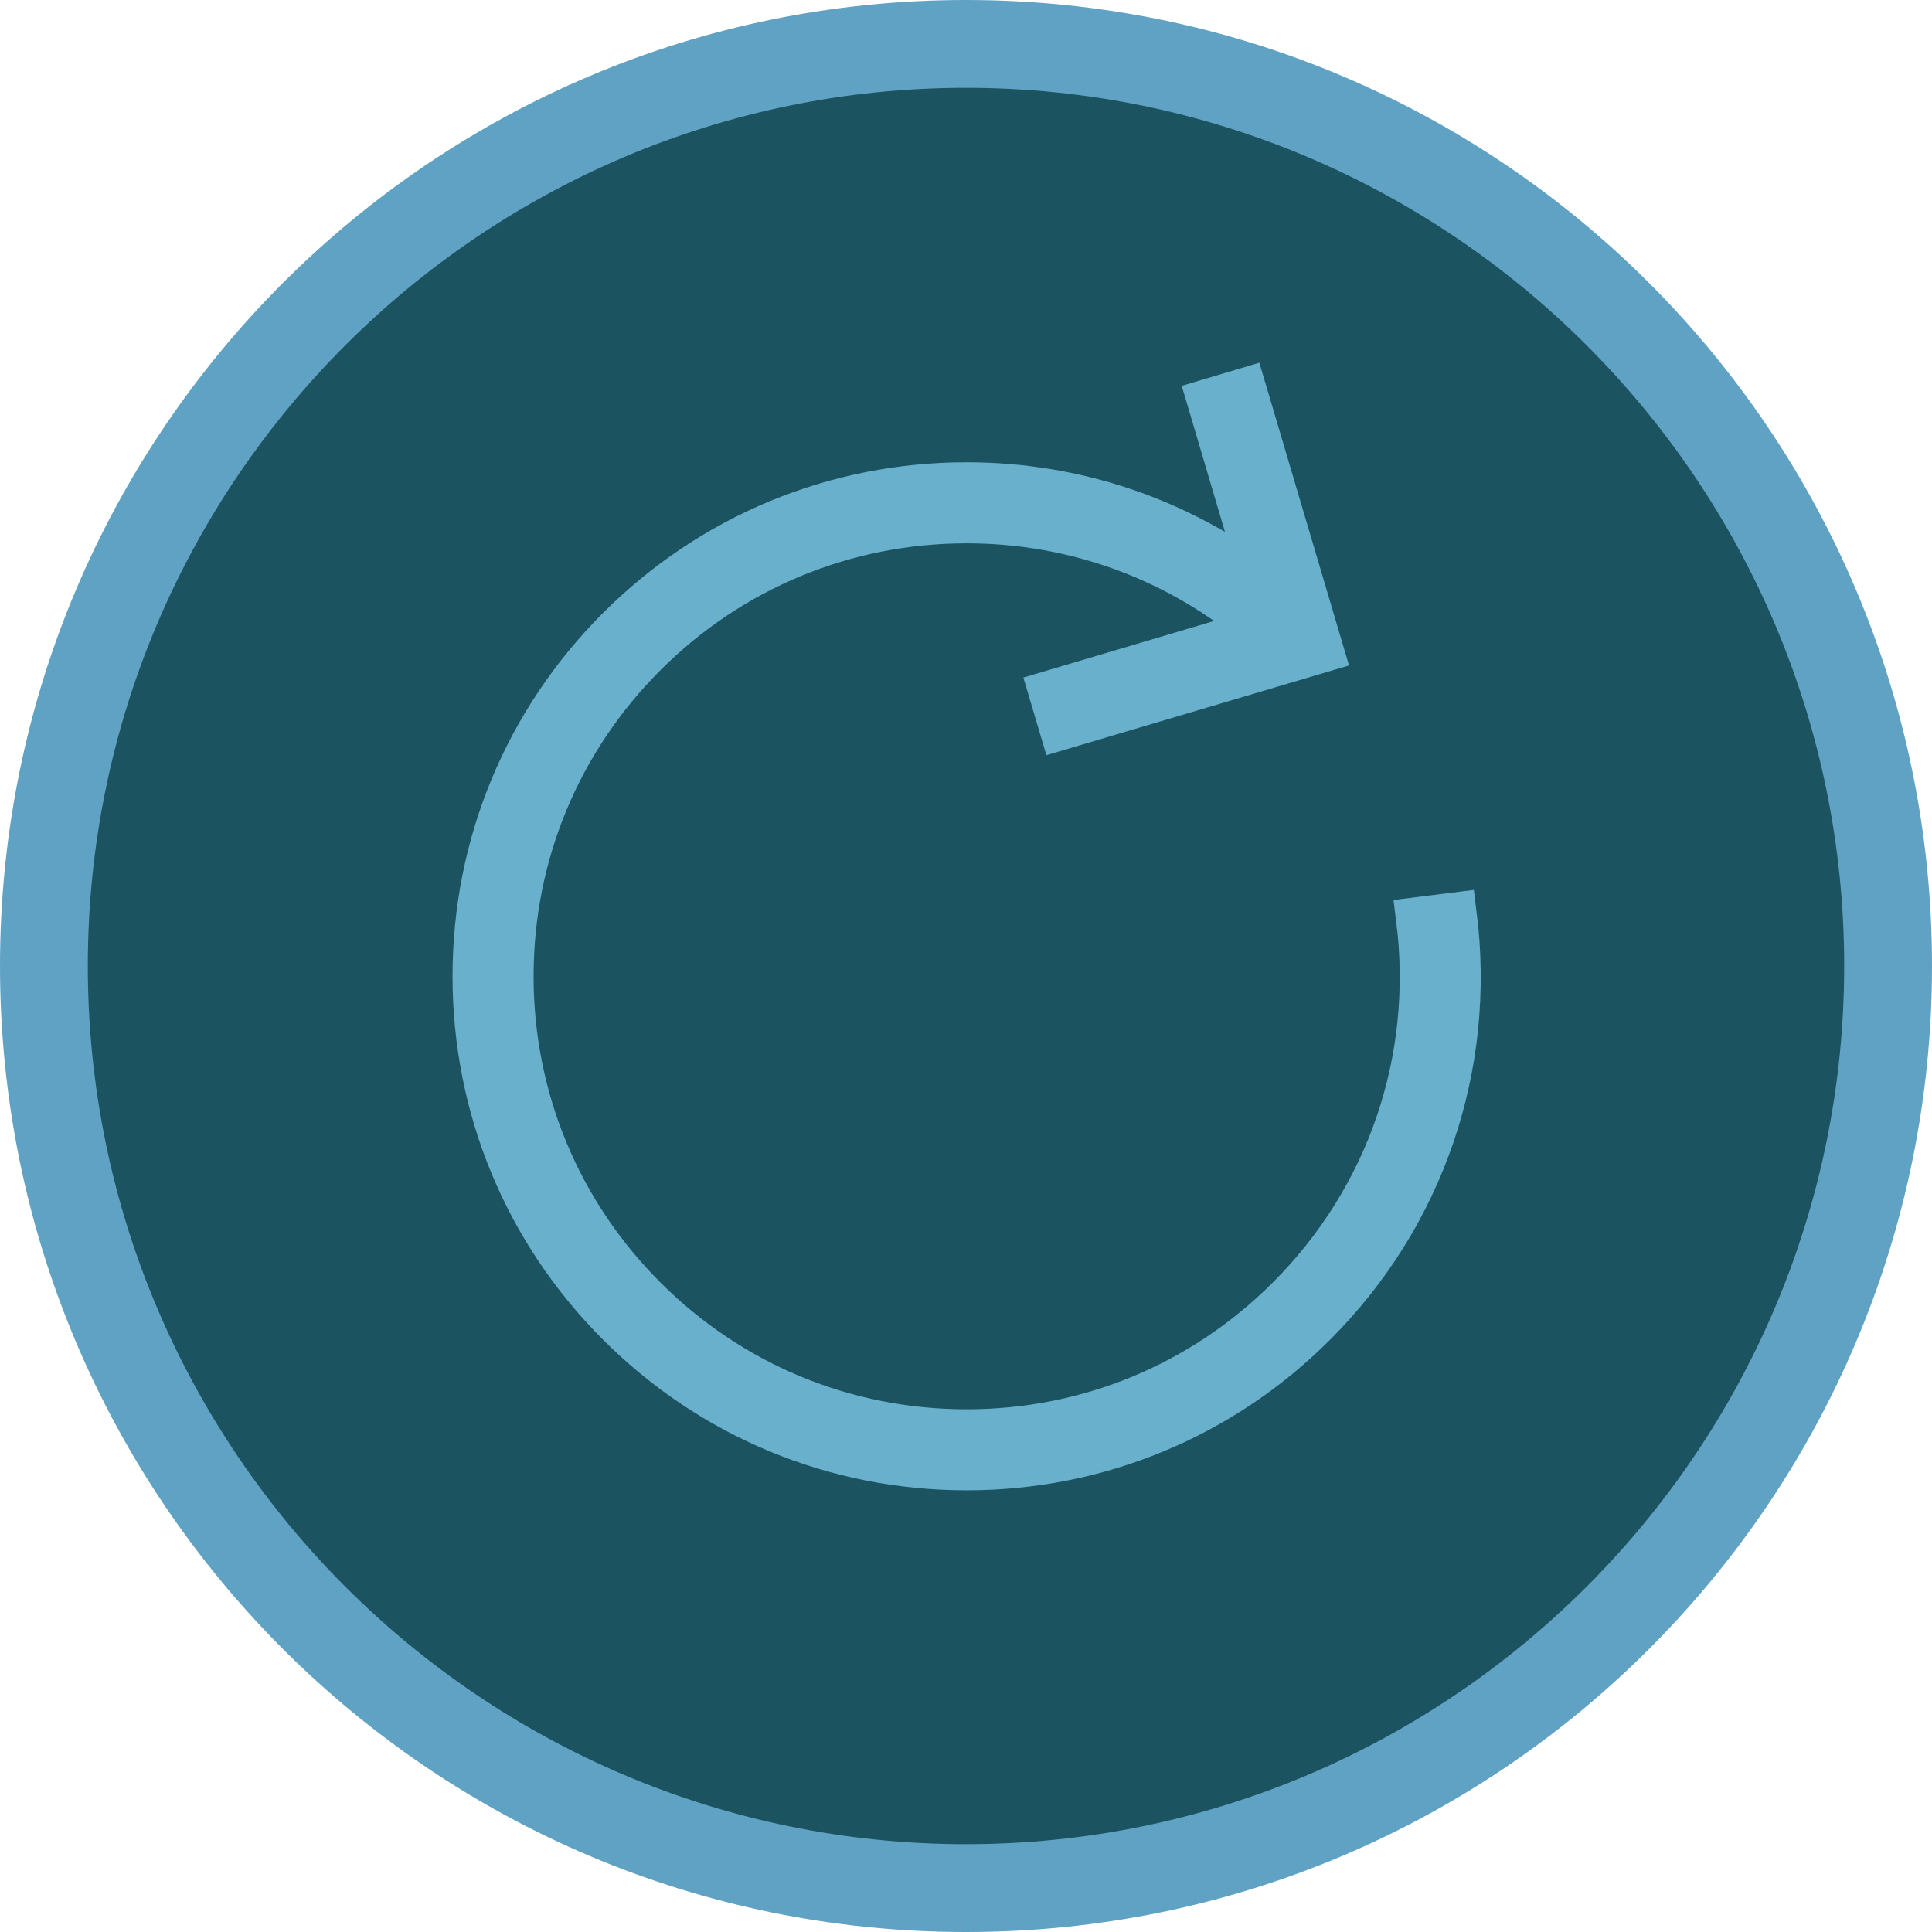
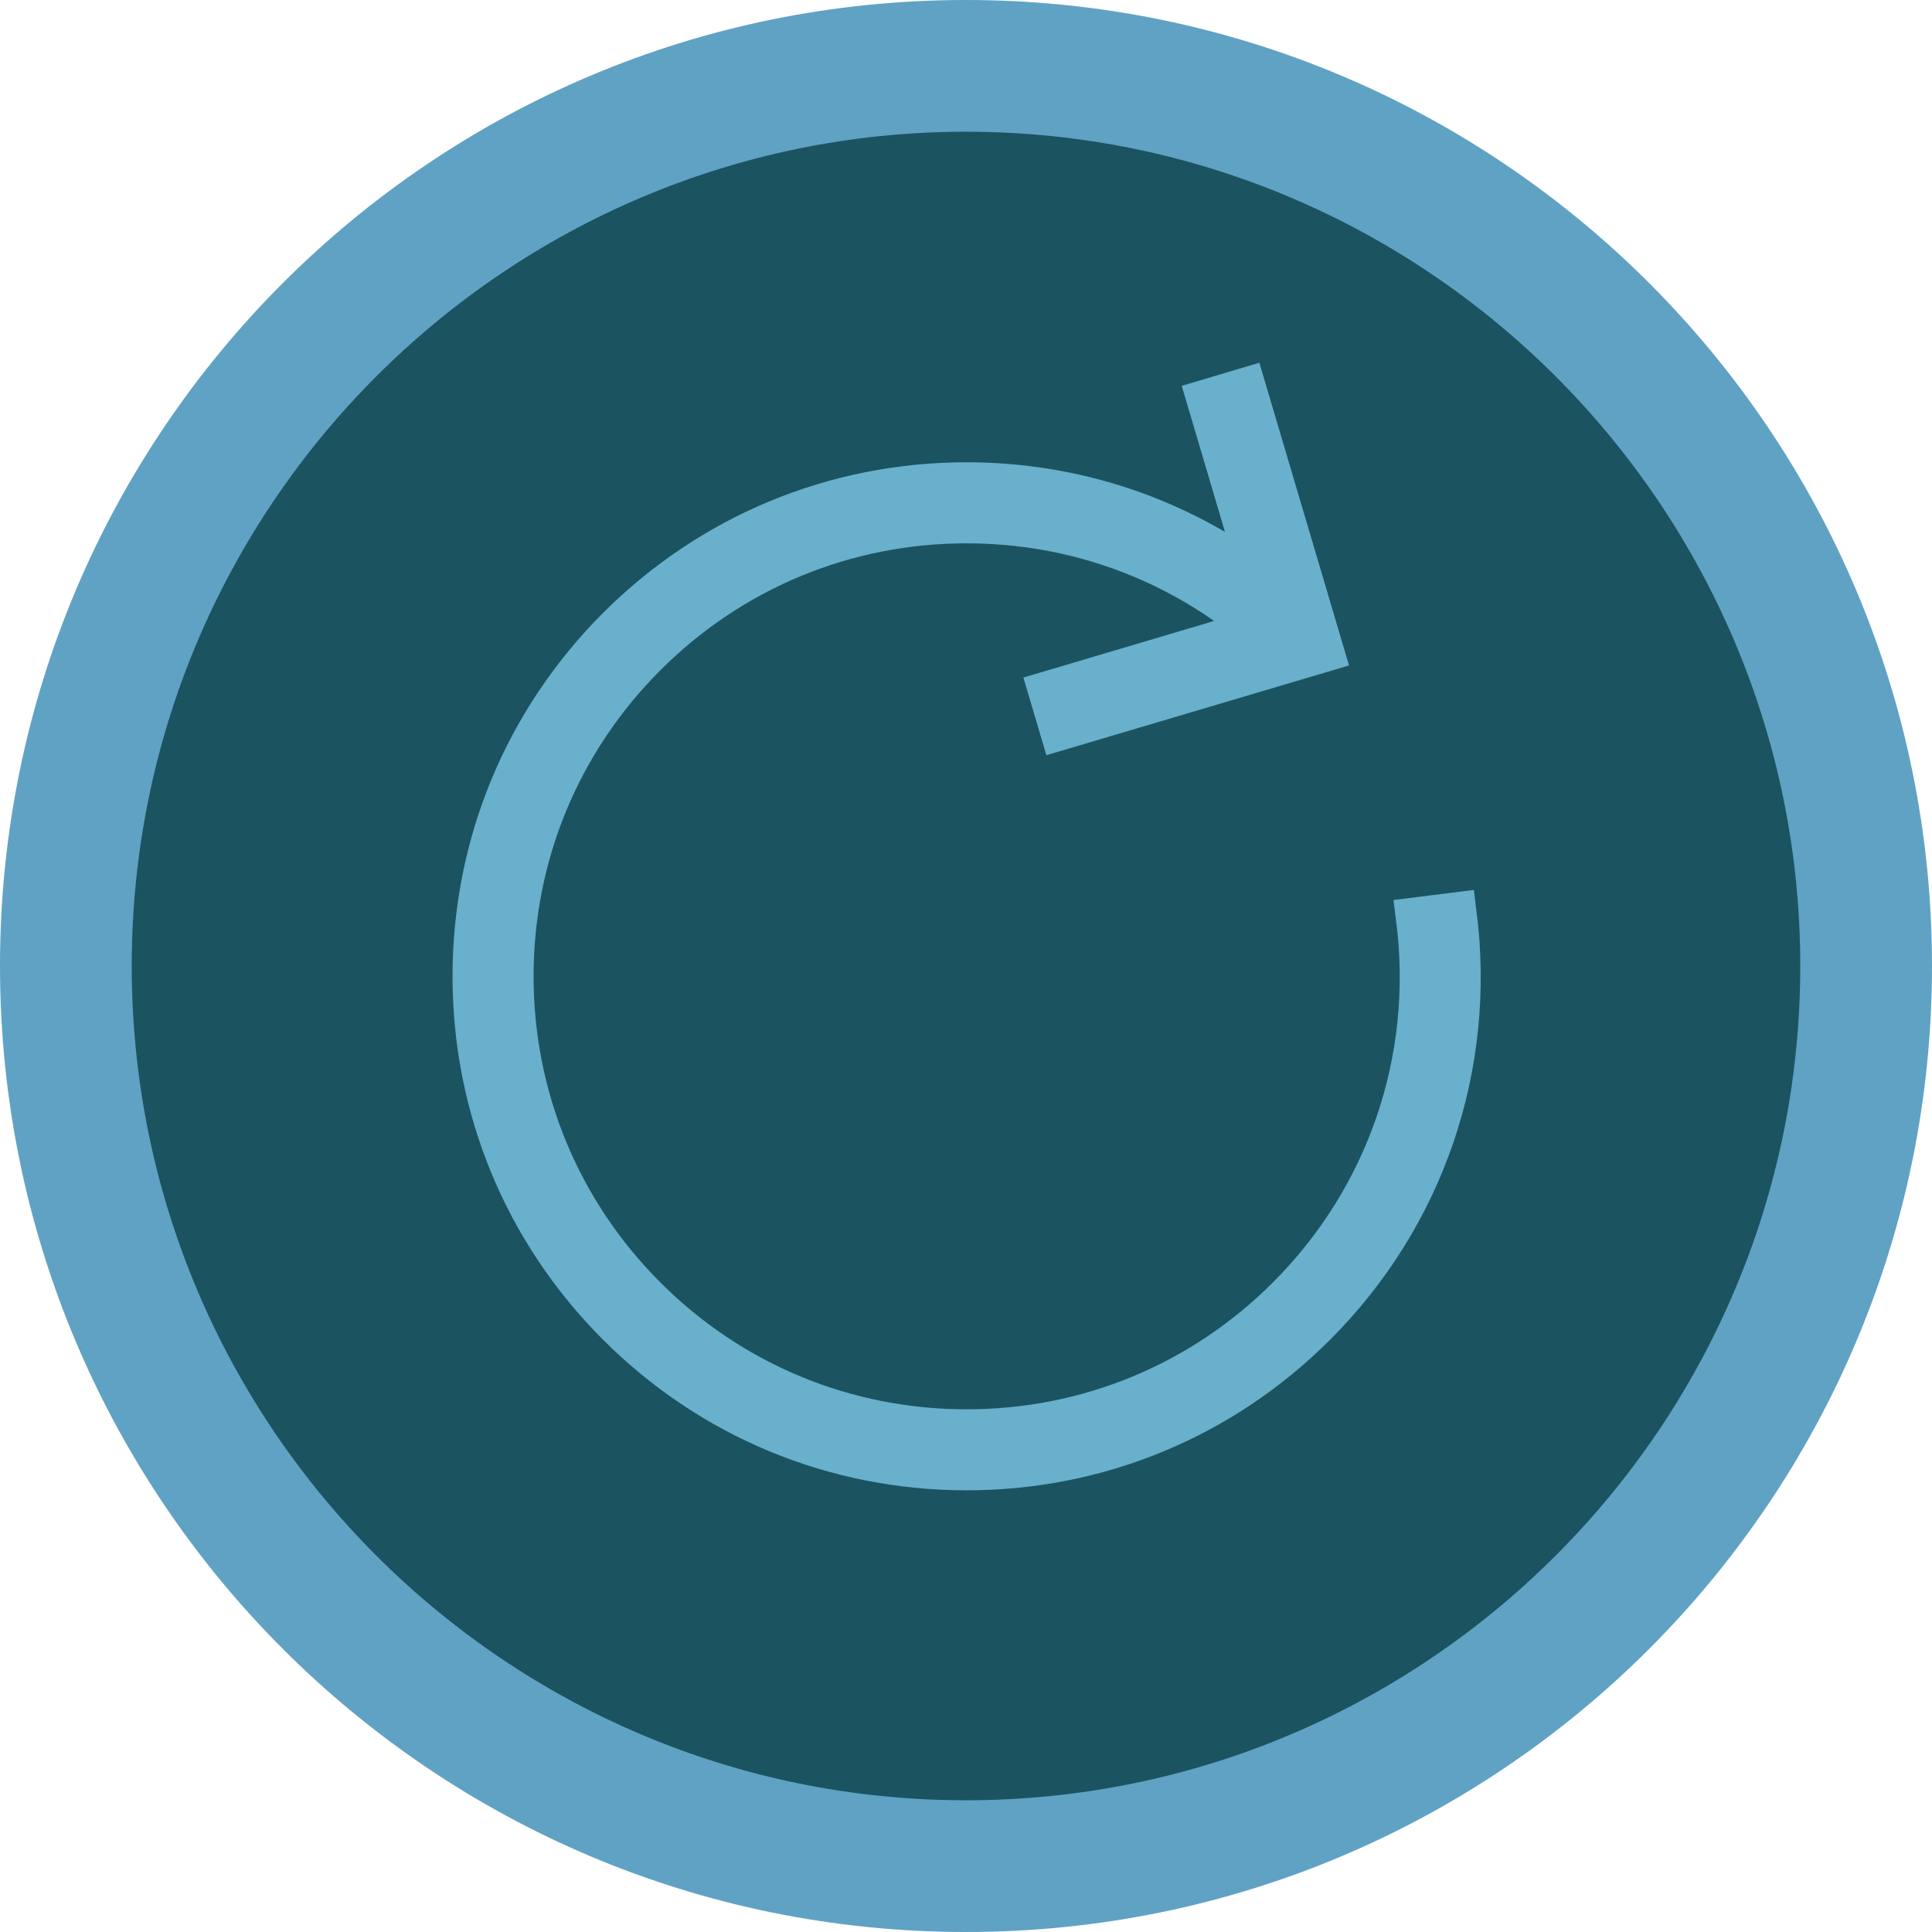
<svg xmlns="http://www.w3.org/2000/svg" version="1.1" id="Layer_1" x="0px" y="0px" width="44px" height="44px" viewBox="0 0 44 44" enable-background="new 0 0 44 44" xml:space="preserve">
  <line display="none" fill="none" stroke="#68B0CC" stroke-width="2" stroke-miterlimit="10" x1="-138" y1="22.079" x2="10.688" y2="22.079" />
  <g>
-     <path fill="#1B5360" d="M21.998,43C10.419,43,1,33.579,1,21.999C1,10.42,10.419,1,21.998,1C33.578,1,43,10.42,43,21.999   C43,33.579,33.578,43,21.998,43z" />
-     <path fill="#60A2C4" d="M21.998,2C33.027,2,42,10.972,42,21.999C42,33.027,33.027,42,21.998,42C10.971,42,2,33.027,2,21.999   C2,10.972,10.971,2,21.998,2 M21.998,0C9.85,0,0,9.85,0,21.999C0,34.147,9.85,44,21.998,44C34.151,44,44,34.147,44,21.999   C44,9.85,34.151,0,21.998,0L21.998,0z" />
+     <path fill="#1B5360" d="M21.998,42.5C10.695,42.5,1.5,33.304,1.5,21.999C1.5,10.696,10.695,1.5,21.998,1.5   C33.303,1.5,42.5,10.696,42.5,21.999C42.5,33.304,33.303,42.5,21.998,42.5z" />
+     <path fill="#60A2C4" d="M21.998,3C32.476,3,41,11.523,41,21.999C41,32.477,32.476,41,21.998,41C11.522,41,3,32.477,3,21.999   C3,11.523,11.522,3,21.998,3 M21.998,0C9.85,0,0,9.85,0,21.999C0,34.147,9.85,44,21.998,44C34.151,44,44,34.147,44,21.999   C44,9.85,34.151,0,21.998,0L21.998,0z" />
  </g>
  <path fill="#67B1CD" stroke="#68B0CC" stroke-miterlimit="10" d="M33.133,20.826l-0.838,0.105c0.403,3.204-0.673,6.351-2.954,8.631  c-1.957,1.957-4.56,3.035-7.327,3.034c-2.767,0-5.369-1.077-7.326-3.034c-1.958-1.957-3.036-4.56-3.036-7.327  s1.078-5.369,3.036-7.326c1.957-1.957,4.56-3.035,7.326-3.035c2.488,0,4.842,0.873,6.713,2.47l-4.799,1.424l0.24,0.81l5.934-1.76  l-1.758-5.935l-0.81,0.241l1.235,4.171c-1.935-1.468-4.283-2.267-6.756-2.267c-2.992,0-5.807,1.168-7.924,3.283  c-2.117,2.117-3.283,4.931-3.283,7.924c0,2.994,1.166,5.809,3.283,7.924c2.117,2.117,4.932,3.282,7.924,3.282l0,0  c2.994,0,5.809-1.166,7.925-3.282C32.405,27.693,33.569,24.291,33.133,20.826z" />
</svg>
